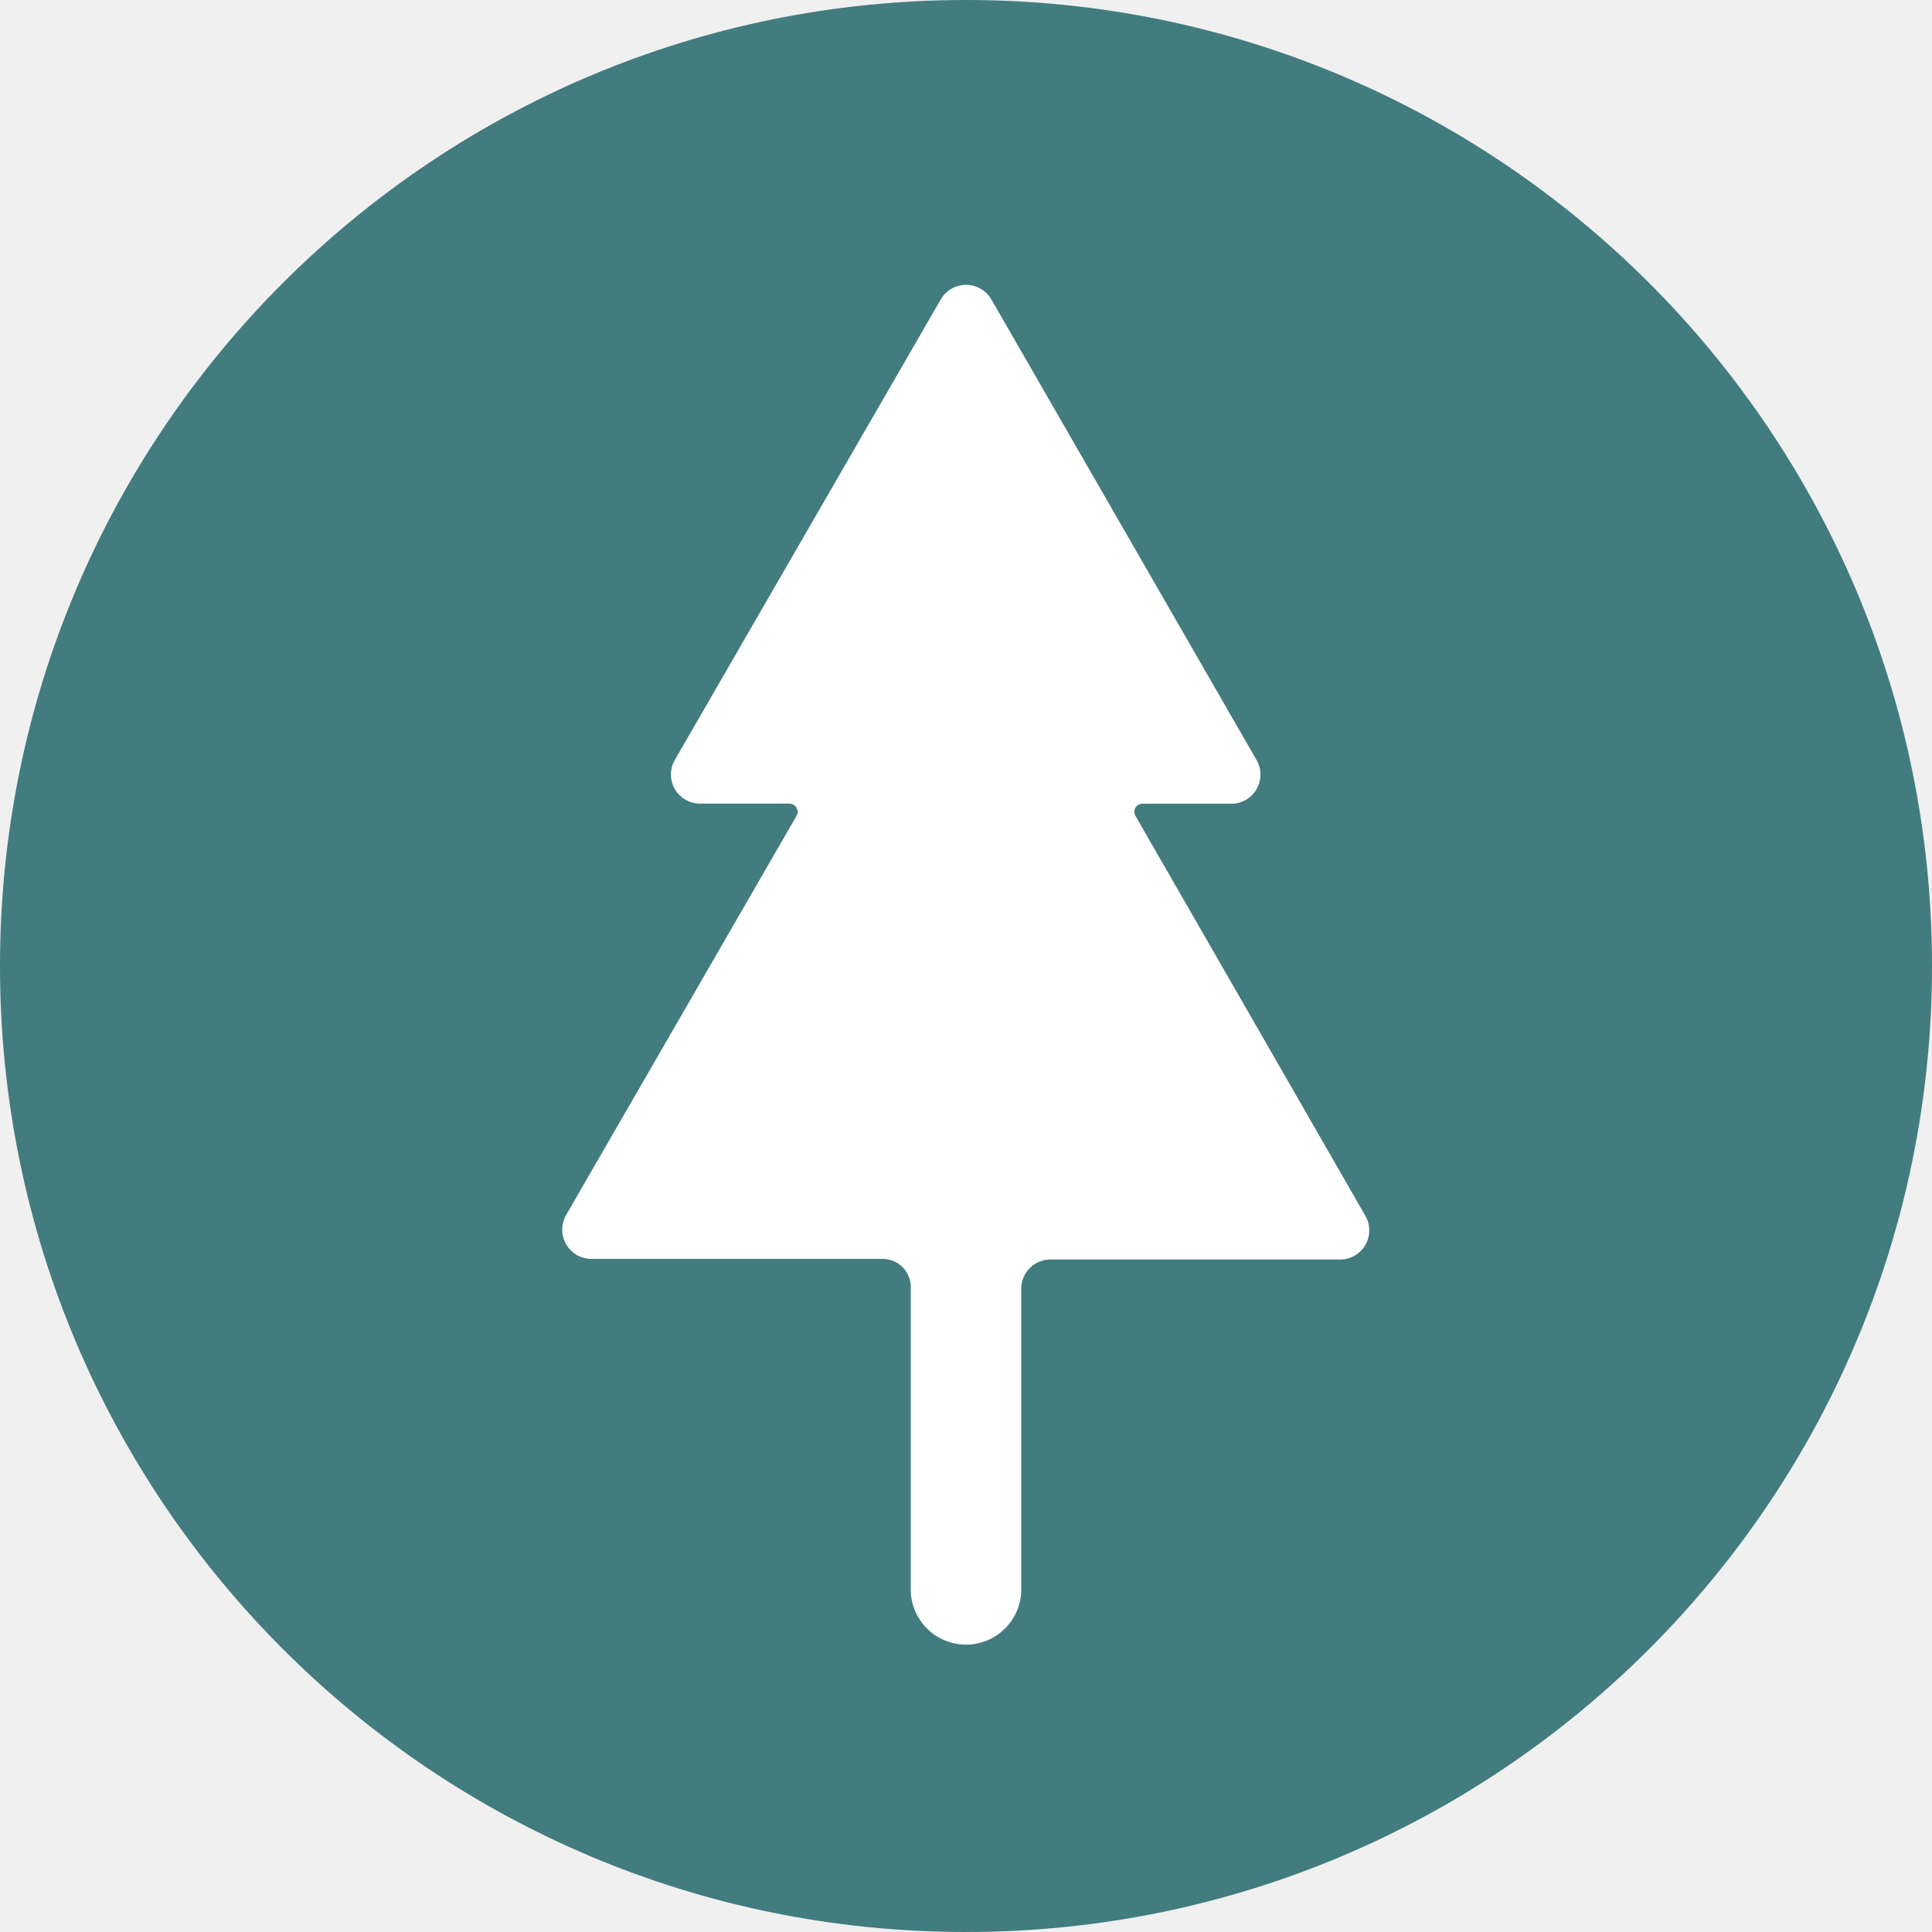
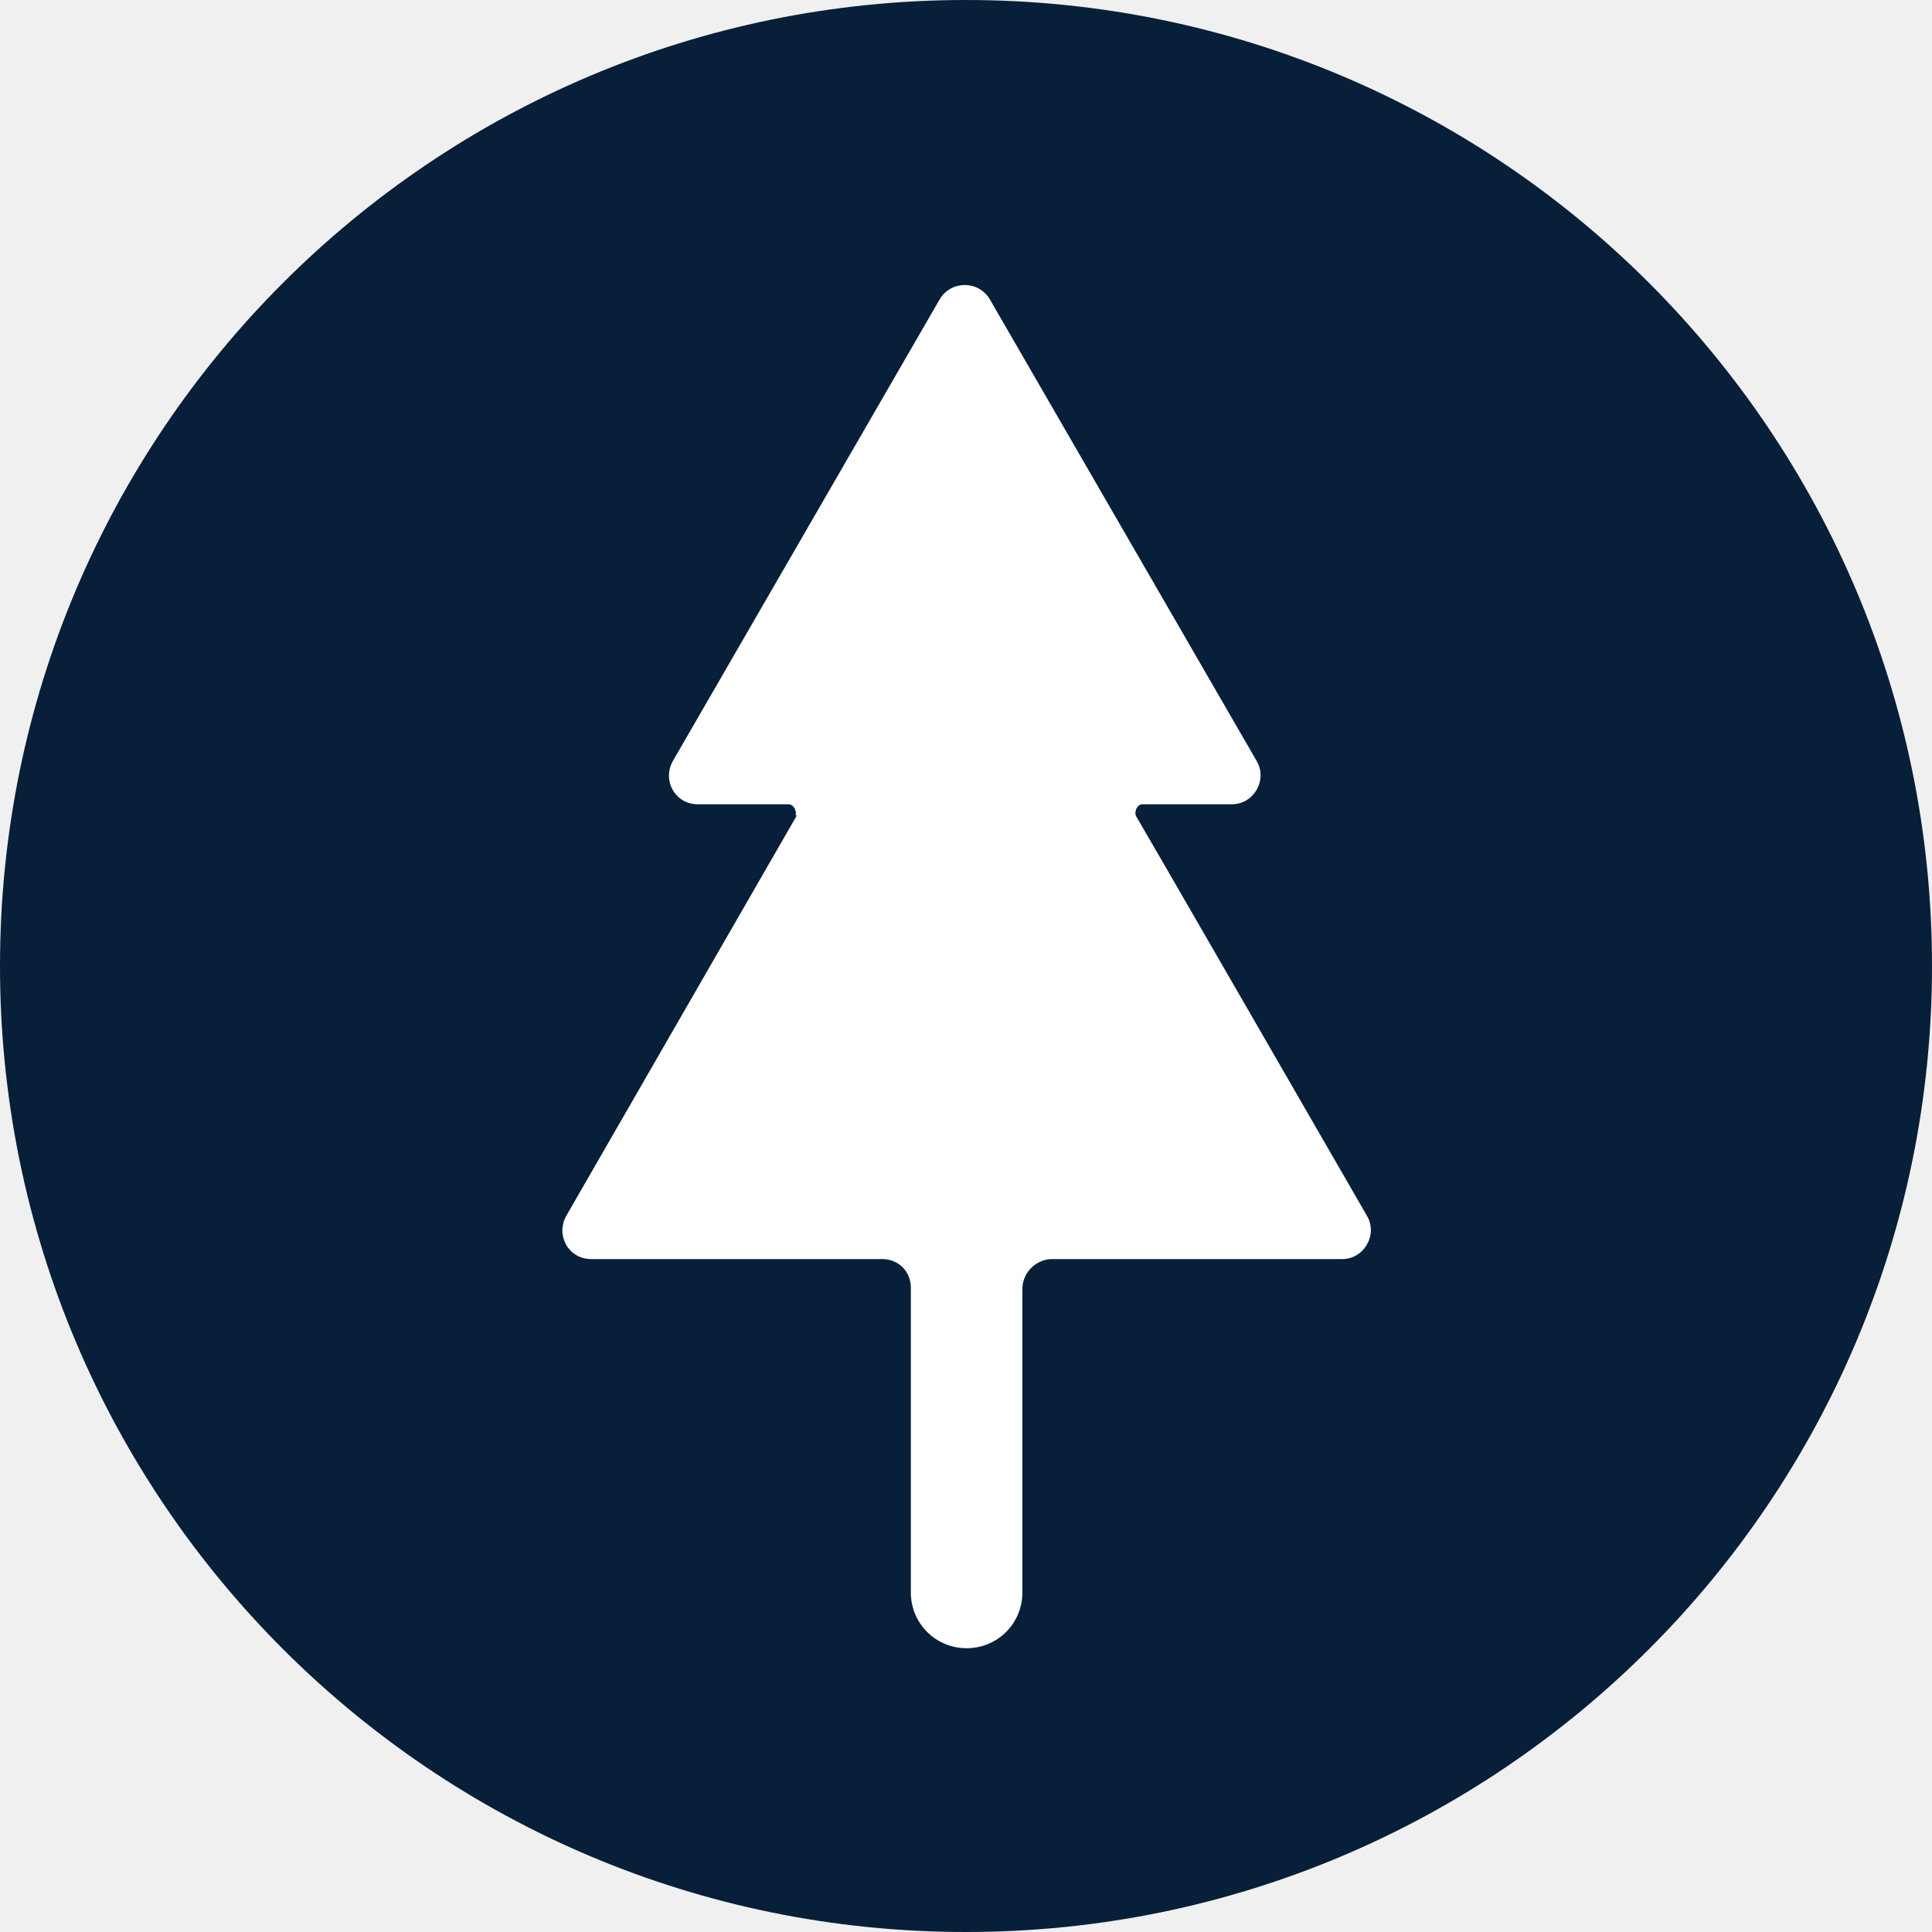
- <svg xmlns="http://www.w3.org/2000/svg" width="5.5mm" height="5.5mm" viewBox="0 0 15.591 15.591">
-   <rect width="15.591" height="15.591" rx="7.795" fill="#427c7f" />
-   <path d="M6.432,6.577,4.568,9.806a.236.236,0,0,0,.2.353H7.123a.227.227,0,0,1,.227.227v2.461a.446.446,0,0,0,.891,0V10.4a.236.236,0,0,1,.235-.236h2.342a.235.235,0,0,0,.2-.353S9.185,6.62,9.164,6.586a.065.065,0,0,1,.053-.1H9.94a.235.235,0,0,0,.2-.353L8,2.416a.236.236,0,0,0-.408,0L5.446,6.132a.235.235,0,0,0,.2.353h.726A.067.067,0,0,1,6.432,6.577Z" fill="#fff" />
+ <svg xmlns="http://www.w3.org/2000/svg" viewBox="0 0 15.59 15.59">
+   <defs>
+     <style>
+       .cls-1 {
+         fill: #071f39;
+       }
+ 
+       .cls-1, .cls-2 {
+         stroke-width: 0px;
+       }
+ 
+       .cls-2 {
+         fill: #fff;
+       }
+     </style>
+   </defs>
+   <g id="Cirkel">
+     <rect class="cls-1" x="0" y="0" width="15.59" height="15.59" rx="7.8" ry="7.8" />
+   </g>
+   <g id="ICONS">
+     <path class="cls-2" d="M6.43,6.58s-1.86,3.23-1.86,3.23c-.09.16.02.35.2.35h2.35c.13,0,.23.1.23.23v2.46c0,.25.2.45.45.45s.45-.2.45-.45v-2.45c0-.13.11-.24.24-.24h2.34c.18,0,.29-.2.2-.35,0,0-1.84-3.19-1.86-3.22-.02-.03,0-.1.05-.1h.72c.18,0,.29-.2.2-.35l-2.15-3.72c-.09-.16-.32-.16-.41,0l-2.15,3.72c-.09.16.02.35.2.35,0,0,.67,0,.73,0,.05,0,.07.06.06.09Z" />
+   </g>
</svg>
